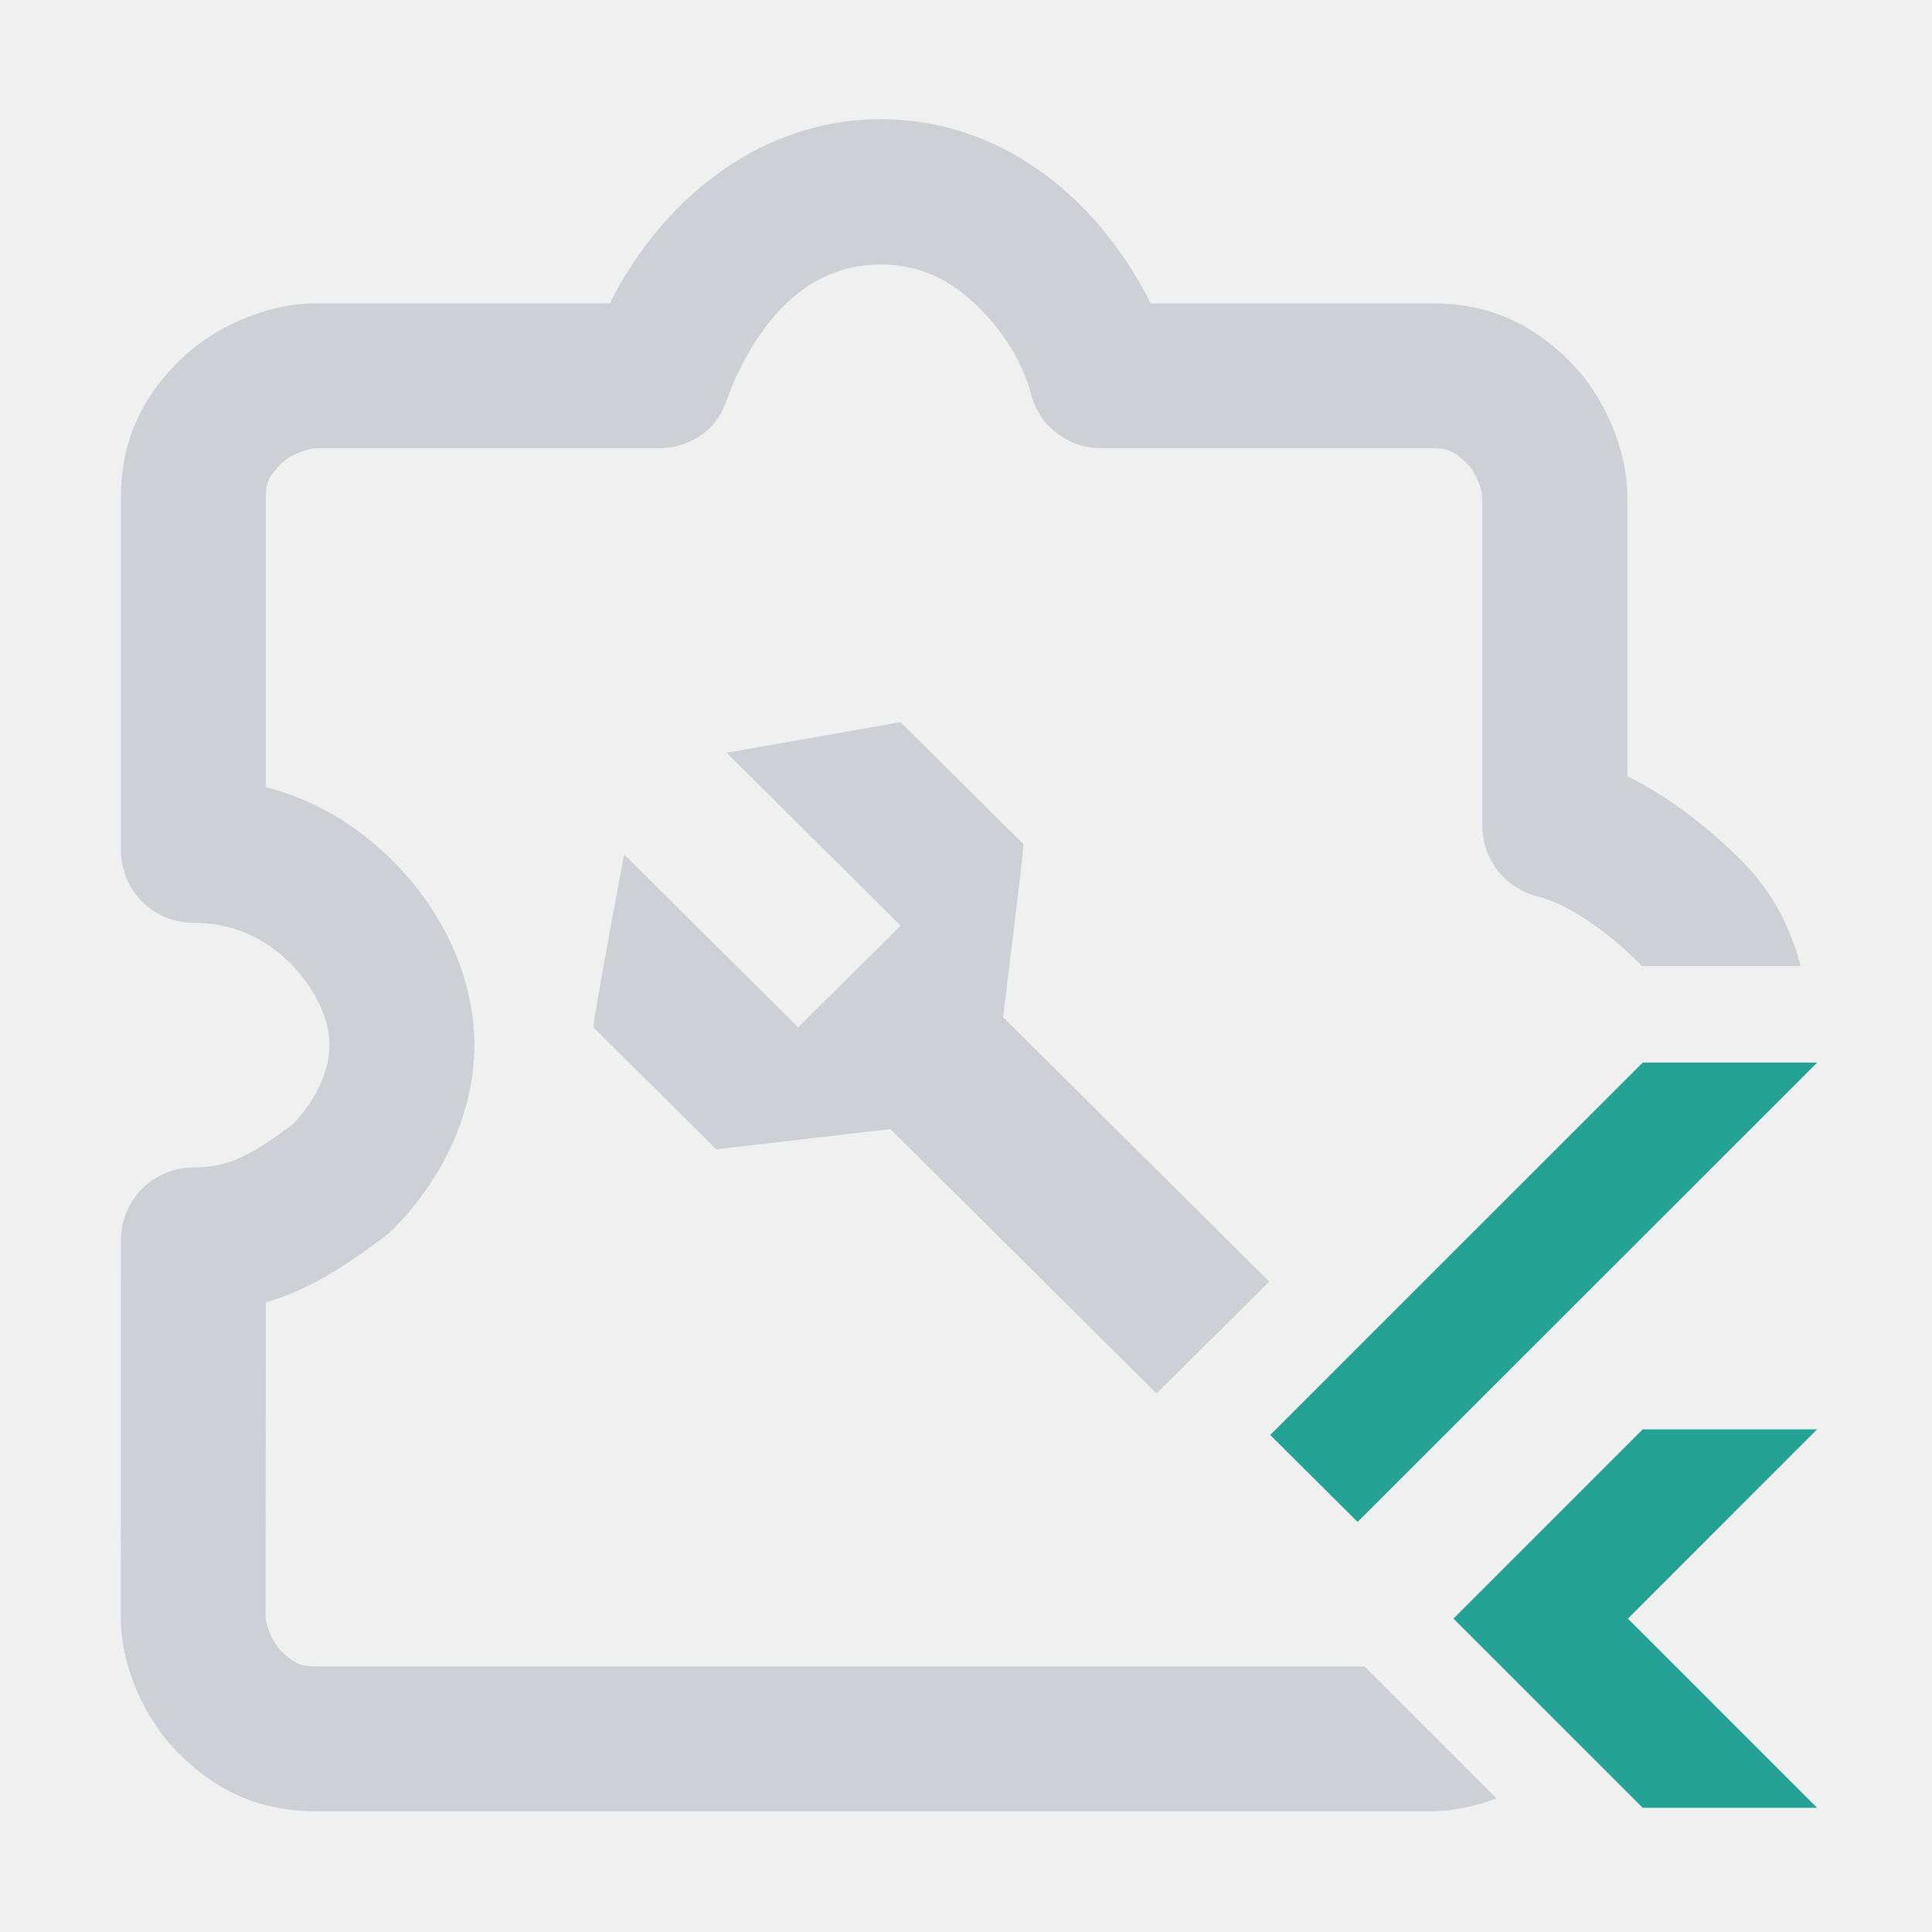
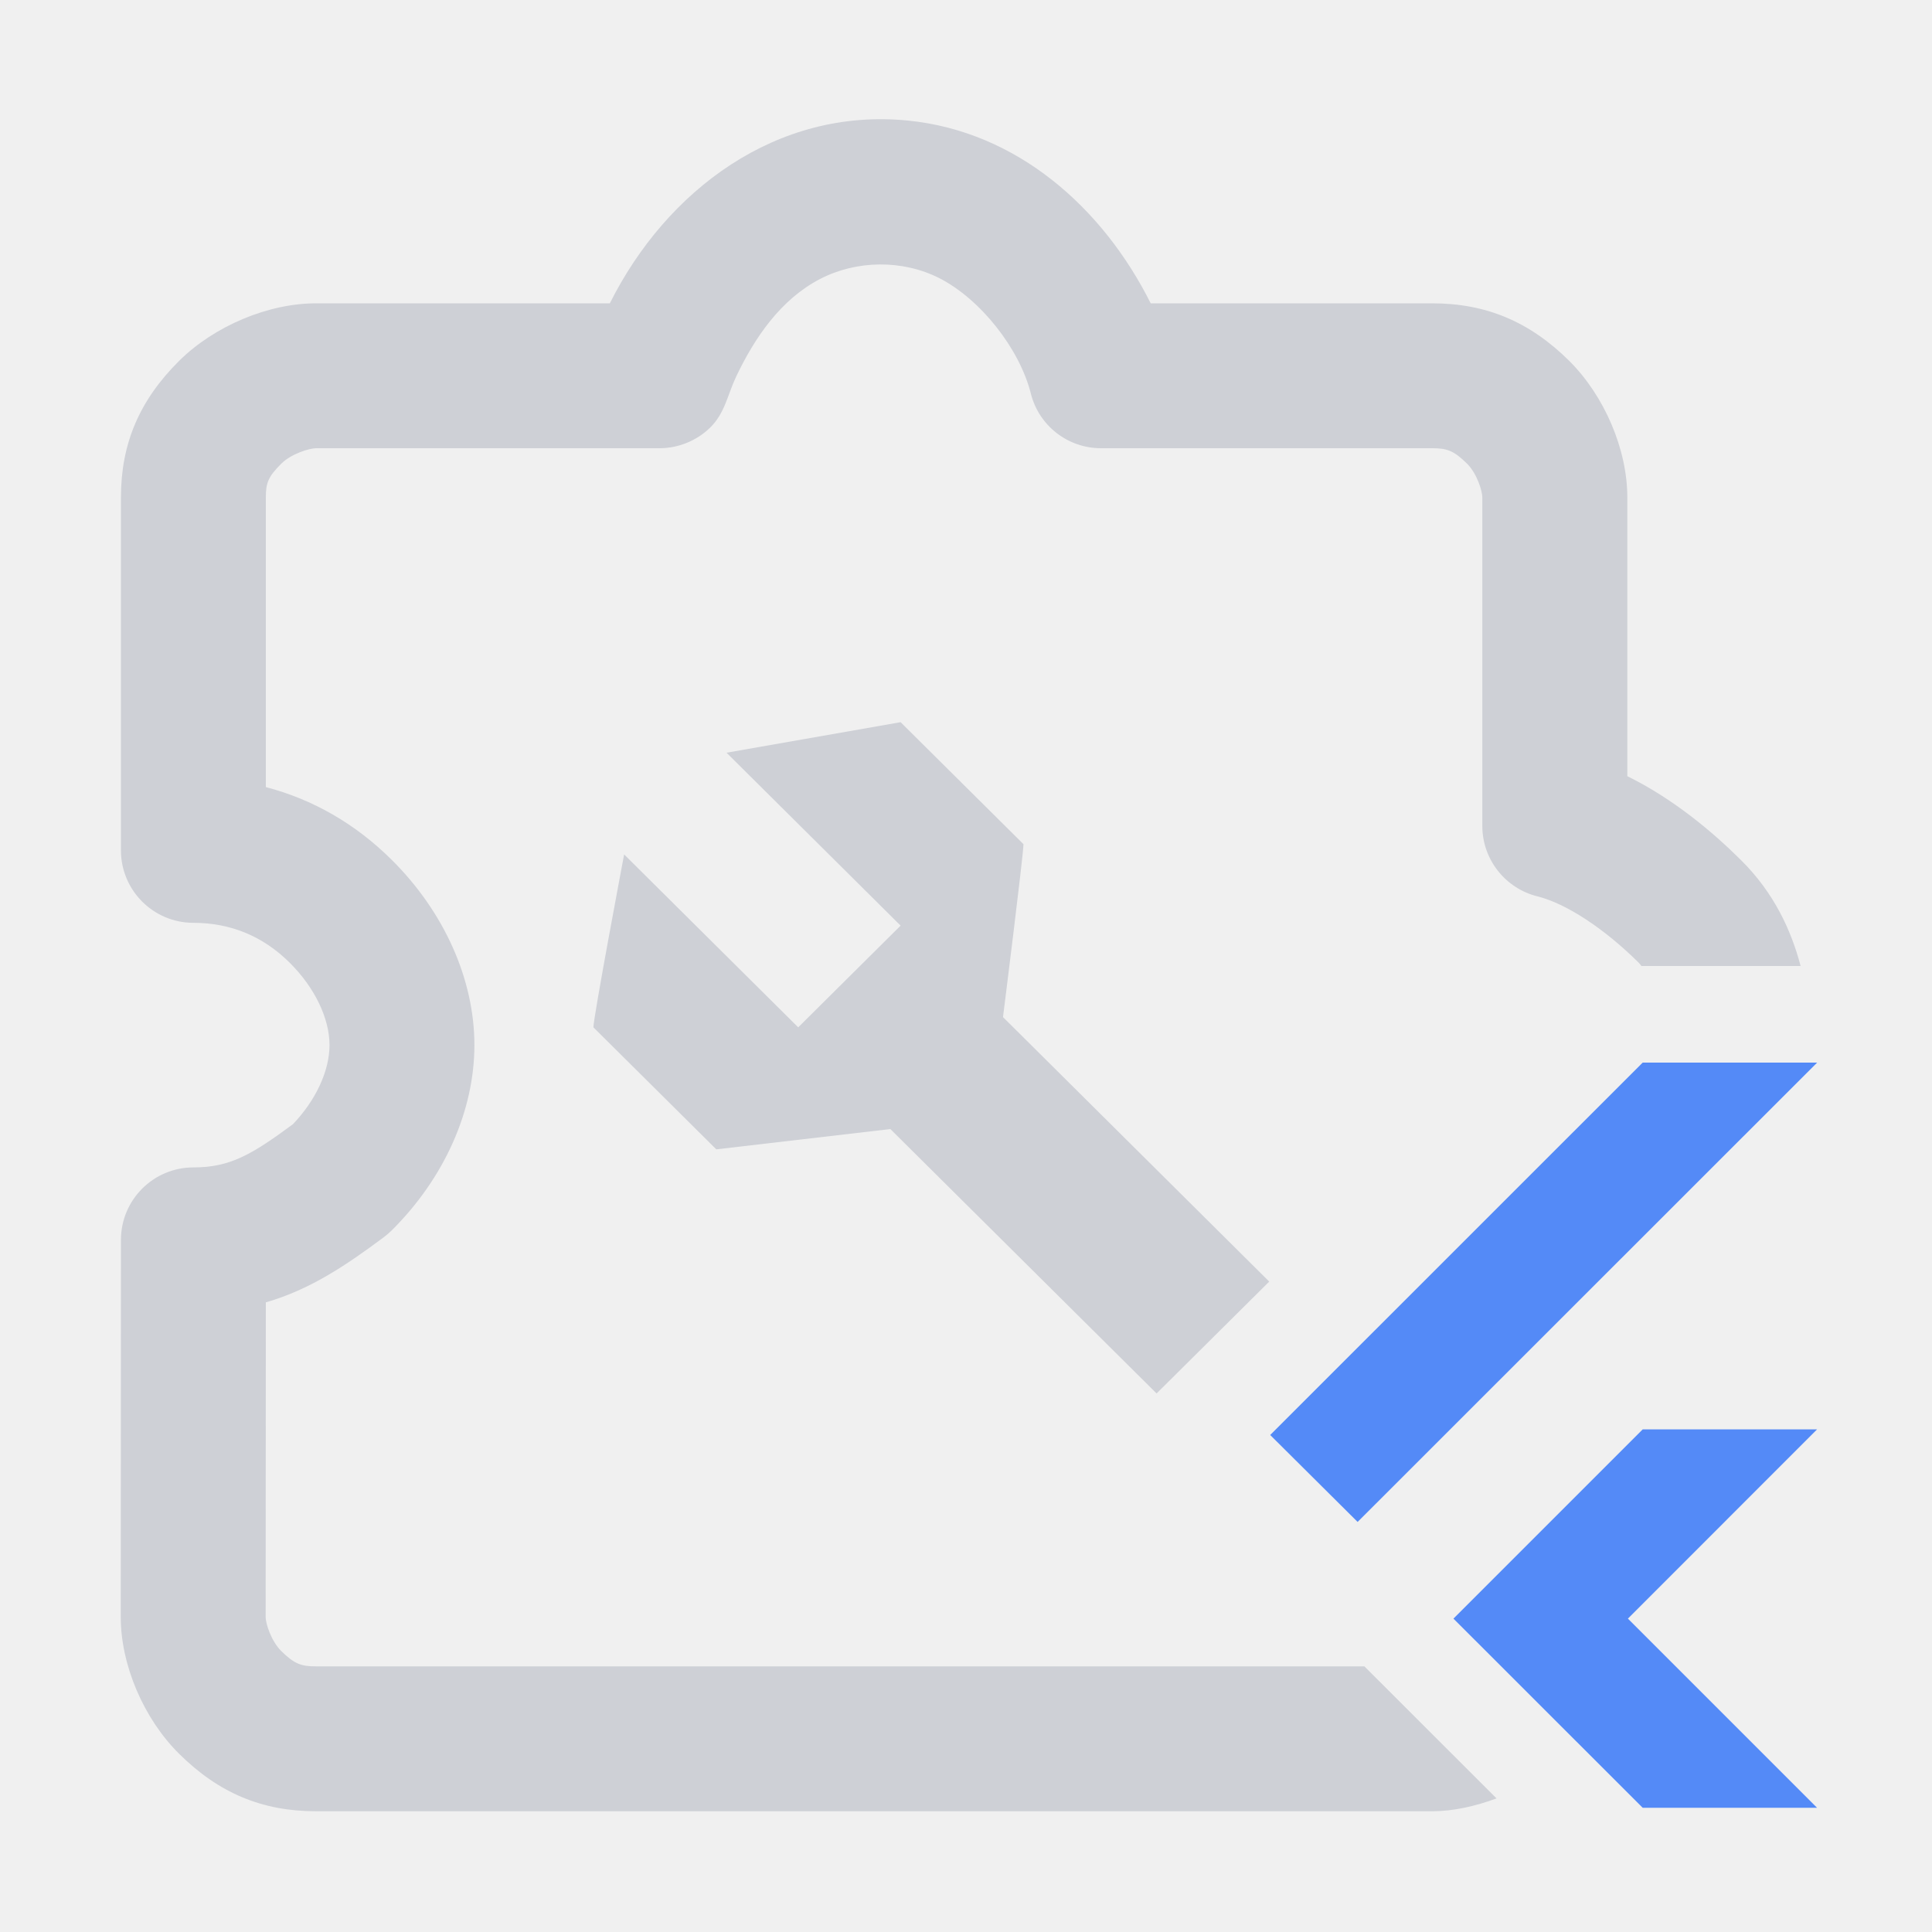
<svg xmlns="http://www.w3.org/2000/svg" width="20" height="20" viewBox="0 0 20 20" fill="none">
  <g clip-path="url(#clip0_54_1495)">
    <path d="M13.139 13.267L10.383 10.529C10.383 10.529 10.595 8.845 10.595 8.739L9.323 7.476L7.521 7.792L9.323 9.582L8.263 10.635C7.627 10.003 6.461 8.845 6.461 8.845C6.461 8.845 6.143 10.529 6.143 10.635L7.415 11.898L9.217 11.688L11.973 14.425" fill="#CED0D6" />
    <path d="M14.124 17.25H3.27C3.121 17.25 3.048 17.227 2.91 17.09C2.807 16.987 2.75 16.806 2.75 16.74L2.752 13.482C3.216 13.348 3.588 13.094 3.974 12.807C4.002 12.785 4.029 12.763 4.055 12.737C4.599 12.197 4.911 11.498 4.911 10.819C4.911 10.14 4.599 9.441 4.055 8.901C3.681 8.529 3.239 8.275 2.752 8.148V5.149C2.752 5.003 2.774 4.936 2.912 4.8C3.016 4.696 3.205 4.64 3.272 4.64H6.827C7.021 4.64 7.211 4.563 7.35 4.428C7.505 4.277 7.531 4.088 7.619 3.902C7.811 3.497 8.081 3.1 8.489 2.888C8.868 2.692 9.342 2.686 9.723 2.879C10.149 3.096 10.553 3.607 10.671 4.073C10.754 4.406 11.053 4.64 11.398 4.64H14.826C14.976 4.64 15.049 4.663 15.187 4.8C15.29 4.902 15.345 5.084 15.345 5.149V8.551C15.345 8.896 15.582 9.196 15.915 9.279C16.212 9.353 16.605 9.61 16.963 9.965C16.974 9.975 16.983 9.989 16.992 10H18.64C18.541 9.626 18.363 9.24 18.02 8.901C17.733 8.616 17.326 8.271 16.846 8.035V5.149C16.846 4.653 16.61 4.099 16.244 3.735C15.834 3.329 15.383 3.14 14.826 3.14H11.912C11.416 2.149 10.528 1.36 9.398 1.248C8.041 1.113 6.9 1.967 6.313 3.14H3.272C2.776 3.14 2.22 3.374 1.855 3.735C1.444 4.143 1.252 4.592 1.252 5.149V8.803C1.252 9.217 1.588 9.553 2.002 9.553C2.387 9.553 2.723 9.692 2.998 9.965C3.257 10.222 3.411 10.541 3.411 10.819C3.411 11.084 3.271 11.388 3.032 11.638C2.603 11.955 2.379 12.085 2.002 12.085C1.588 12.085 1.252 12.421 1.252 12.835L1.25 16.74C1.25 17.236 1.487 17.791 1.853 18.154C2.263 18.561 2.713 18.75 3.27 18.75H14.826C15.044 18.75 15.273 18.698 15.492 18.617L14.124 17.25Z" fill="#CED0D6" />
-     <path d="M17.005 11L13.149 14.855L14.054 15.755L18.811 11H17.005Z" fill="#24A394" />
-     <path d="M17.005 18.714H18.81L16.852 16.756L18.81 14.797H17.005L15.046 16.756L17.005 18.714Z" fill="#24A394" />
+     <path d="M17.005 11L13.149 14.855L14.054 15.755L18.811 11H17.005Z" fill="#548AF7" />
+     <path d="M17.005 18.714H18.81L16.852 16.756L18.81 14.797H17.005L15.046 16.756L17.005 18.714Z" fill="#548AF7" />
  </g>
  <defs>
    <clipPath id="clip0_54_1495">
      <rect width="18" height="18" fill="white" transform="translate(1 1)" />
    </clipPath>
  </defs>
</svg>
